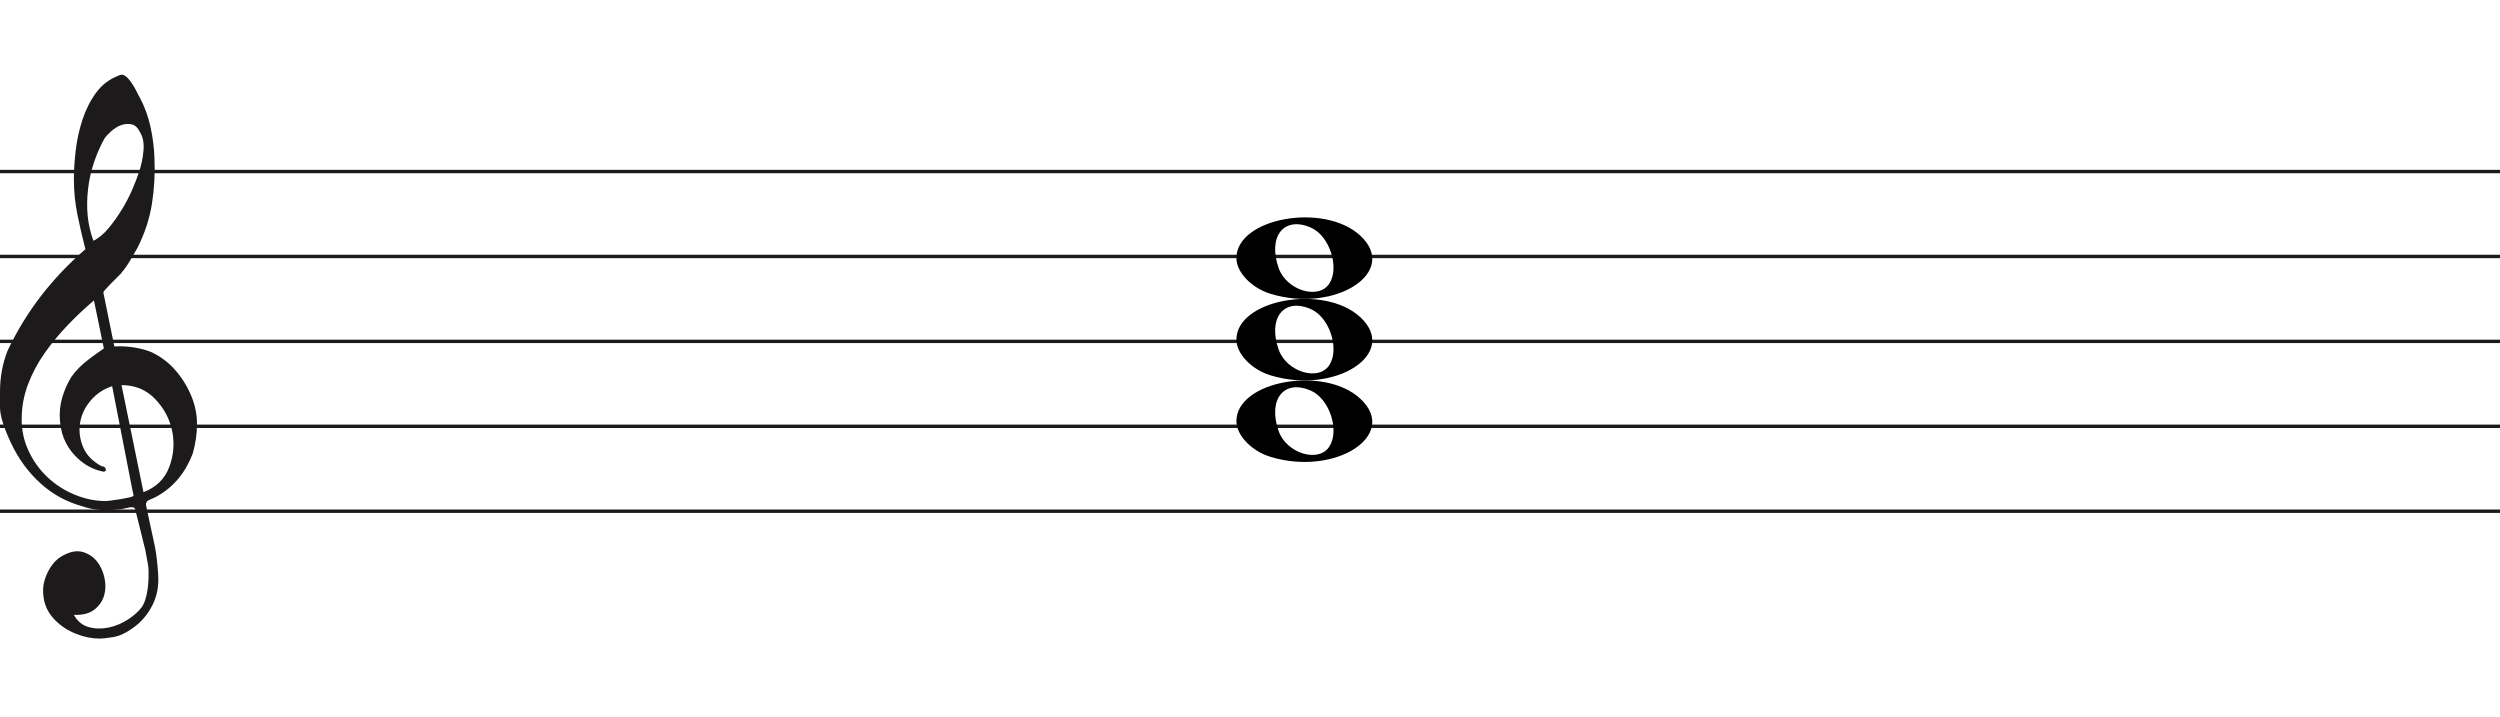
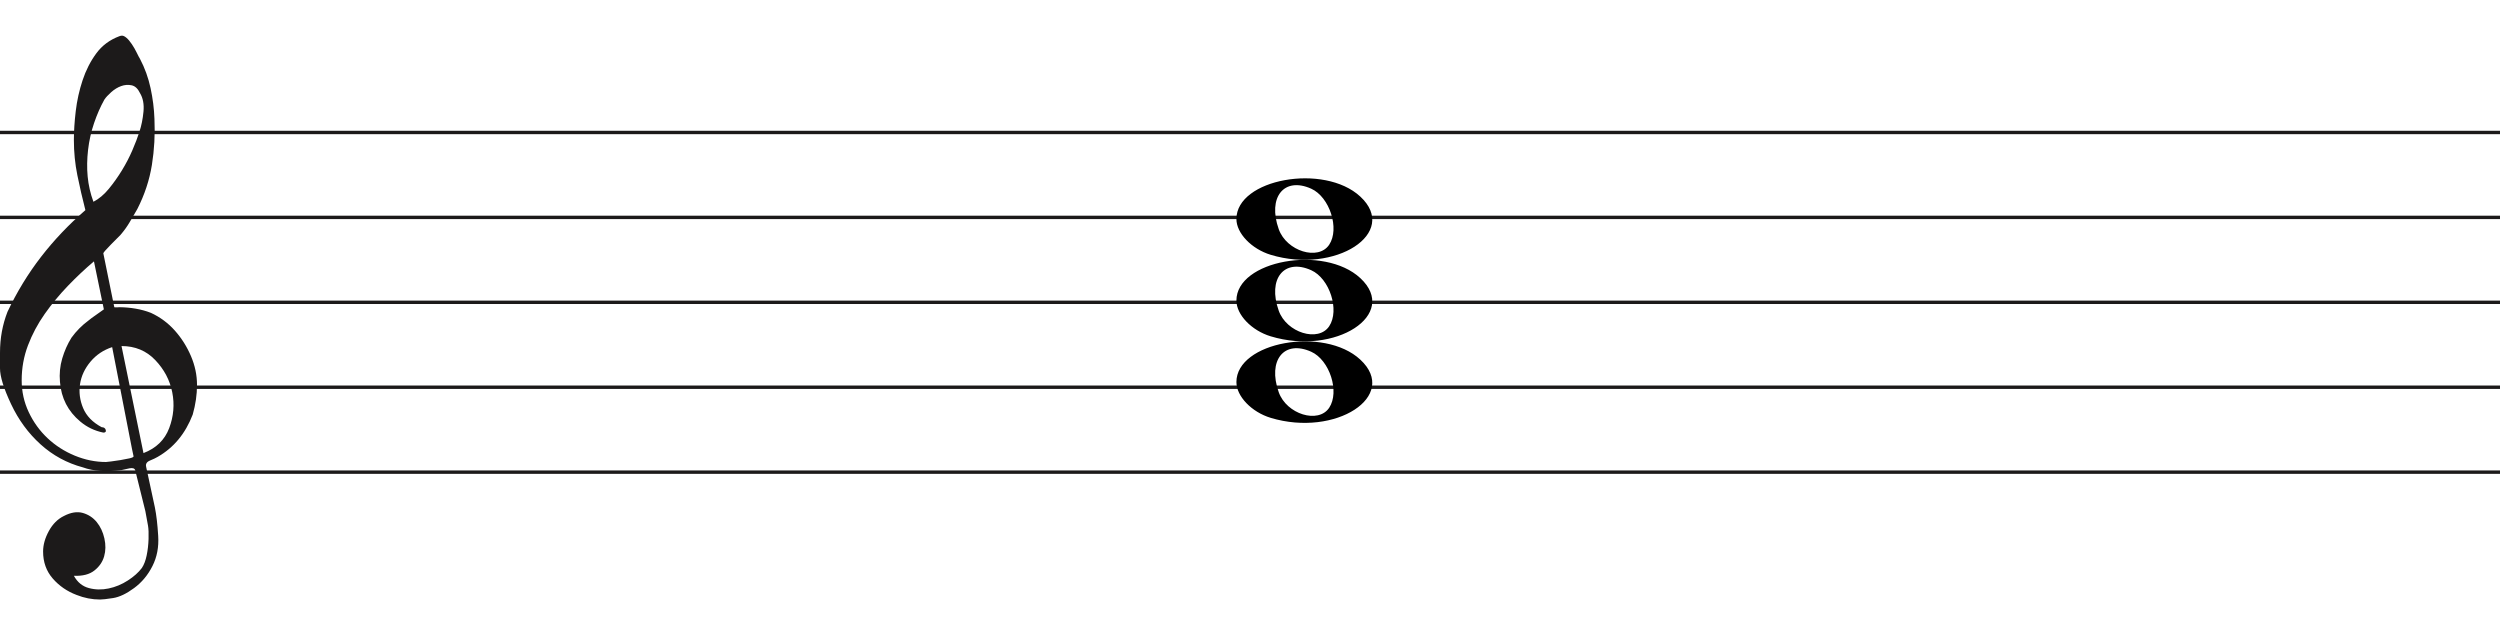
- <svg xmlns="http://www.w3.org/2000/svg" width="736" height="211" viewBox="0 0 736 211" fill="none">
+ <svg xmlns="http://www.w3.org/2000/svg" width="736" height="187" viewBox="0 11.5 736 187" fill="none">
  <line y1="50.5" x2="736" y2="50.5" stroke="#1C1A1A" />
  <line y1="75.5" x2="736" y2="75.5" stroke="#1C1A1A" />
  <line y1="100.5" x2="736" y2="100.5" stroke="#1C1A1A" />
  <line y1="125.5" x2="736" y2="125.5" stroke="#1C1A1A" />
  <line y1="150.5" x2="736" y2="150.5" stroke="#1C1A1A" />
  <path d="M33.02 113.694C30.445 114.54 28.317 115.969 26.636 117.981C24.955 119.991 23.93 122.188 23.562 124.57C23.195 126.951 23.497 129.306 24.469 131.635C25.441 133.964 27.266 135.843 29.946 137.272C30.576 137.272 30.97 137.537 31.128 138.066C31.285 138.595 31.049 138.859 30.419 138.859C27.844 138.33 25.585 137.245 23.641 135.605C20.016 132.588 18.02 128.698 17.652 123.935C17.442 121.553 17.665 119.251 18.322 117.028C18.979 114.805 19.885 112.767 21.041 110.914C22.459 108.957 24.14 107.263 26.084 105.834C26.189 105.728 26.491 105.49 26.991 105.12C27.49 104.749 27.976 104.405 28.448 104.088C28.921 103.77 29.63 103.267 30.576 102.579L27.66 88.448C25.086 90.618 22.538 93.012 20.016 95.632C17.495 98.252 15.209 101.018 13.16 103.929C11.111 106.84 9.47 109.923 8.235 113.178C7 116.433 6.383 119.859 6.383 123.459C6.383 126.793 7.079 129.929 8.472 132.866C9.864 135.803 11.716 138.357 14.027 140.526C16.339 142.696 19.005 144.403 22.026 145.648C25.047 146.891 28.107 147.513 31.207 147.513C31.312 147.513 31.797 147.46 32.664 147.354C33.532 147.249 34.451 147.116 35.422 146.957C36.395 146.799 37.288 146.626 38.102 146.441C38.916 146.256 39.324 146.057 39.324 145.846L38.85 143.623C36.802 133.197 34.857 123.22 33.02 113.694V113.694ZM35.777 113.376L42.239 144.893C45.97 143.464 48.491 141.016 49.804 137.55C51.118 134.083 51.419 130.564 50.71 126.991C50.001 123.419 48.334 120.256 45.706 117.504C43.08 114.752 39.77 113.376 35.777 113.376V113.376ZM27.503 70.903C29.131 70.056 30.642 68.787 32.034 67.092C33.426 65.399 34.713 63.586 35.896 61.654C37.077 59.723 38.102 57.751 38.969 55.739C39.836 53.729 40.532 51.903 41.057 50.262C41.635 48.516 42.029 46.557 42.239 44.387C42.449 42.217 42.108 40.392 41.215 38.909C40.585 37.587 39.757 36.819 38.733 36.607C37.708 36.396 36.683 36.475 35.659 36.846C34.635 37.216 33.663 37.811 32.743 38.632C31.824 39.452 31.154 40.18 30.734 40.815C29.578 42.879 28.566 45.181 27.7 47.722C26.833 50.262 26.242 52.895 25.927 55.621C25.611 58.346 25.572 60.966 25.808 63.481C26.045 65.994 26.61 68.469 27.503 70.903V70.903ZM25.139 73.364C24.245 69.871 23.457 66.444 22.774 63.083C22.091 59.723 21.75 56.269 21.75 52.723C21.75 50.13 21.934 47.285 22.302 44.189C22.669 41.093 23.339 38.076 24.311 35.138C25.283 32.201 26.623 29.568 28.33 27.24C30.038 24.91 32.309 23.217 35.147 22.158C35.409 22.053 35.672 22 35.934 22C36.302 22 36.736 22.211 37.235 22.635C37.734 23.058 38.26 23.68 38.811 24.501C39.362 25.321 39.849 26.168 40.269 27.041C40.689 27.914 41.004 28.51 41.215 28.828C42.633 31.527 43.67 34.398 44.328 37.441C44.984 40.484 45.365 43.514 45.471 46.53C45.68 51.083 45.431 55.581 44.722 60.027C44.013 64.473 42.581 68.813 40.426 73.046C39.691 74.317 38.943 75.6 38.181 76.897C37.419 78.194 36.513 79.45 35.462 80.668C35.252 80.88 34.871 81.264 34.319 81.819C33.767 82.375 33.203 82.944 32.625 83.526C32.047 84.108 31.535 84.651 31.088 85.153C30.642 85.656 30.419 85.96 30.419 86.067L33.649 101.944C33.67 102.048 35.265 101.944 35.265 101.944C38.348 101.983 41.612 102.486 44.446 103.611C47.178 104.881 49.529 106.628 51.499 108.851C53.469 111.074 55.044 113.574 56.227 116.353C57.409 119.132 58 121.95 58 124.808C58 127.665 57.579 130.577 56.739 133.54C54.585 139.151 51.144 143.305 46.416 146.004C45.89 146.322 45.141 146.68 44.17 147.076C43.198 147.473 42.817 148.095 43.027 148.942C44.288 154.708 45.141 158.676 45.589 160.85C46.035 163.024 46.364 165.829 46.573 169.265C46.783 172.551 46.218 175.507 44.879 178.152C43.539 180.807 41.74 182.961 39.481 184.624C37.222 186.297 35.16 187.269 33.295 187.569C31.429 187.86 30.155 188 29.473 188C27.109 188 24.797 187.549 22.538 186.648C19.754 185.596 17.416 183.983 15.524 181.809C13.633 179.635 12.688 176.99 12.688 173.874C12.688 171.91 13.252 169.897 14.382 167.833C15.511 165.769 16.995 164.286 18.834 163.394C20.883 162.333 22.735 162.042 24.39 162.513C26.045 162.994 27.411 163.895 28.488 165.218C29.565 166.54 30.314 168.143 30.734 170.017C31.154 171.9 31.128 173.653 30.655 175.297C30.182 176.94 29.224 178.332 27.779 179.464C26.334 180.606 24.324 181.117 21.75 181.017C22.801 182.921 24.272 184.123 26.163 184.624C28.054 185.135 29.998 185.165 31.994 184.744C33.991 184.323 35.869 183.542 37.629 182.4C39.389 181.268 40.769 180.035 41.766 178.713C42.397 177.761 42.87 176.519 43.185 174.986C43.5 173.443 43.684 171.85 43.736 170.177C43.789 168.514 43.736 167.212 43.579 166.29C43.421 165.358 43.158 163.915 42.79 161.962C41.215 155.56 40.217 151.533 39.796 149.89C39.586 149.366 39.021 149.193 38.102 149.379C37.182 149.564 36.408 149.736 35.777 149.89C31.259 150.481 27.477 150.21 24.429 149.101C19.701 147.831 15.538 145.568 11.939 142.313C8.34 139.058 5.451 135.115 3.27 130.484C1.09 125.853 0 122.334 0 119.925C0 117.518 0 115.996 0 115.361C0 111.074 0.736 107.051 2.207 103.293C4.991 97.418 8.288 92.02 12.097 87.098C15.905 82.176 20.253 77.598 25.139 73.364V73.364Z" fill="#1C1A1A" />
  <path d="M374.097 134.514C368.453 132.805 364 128.161 364 123.984C364 112.16 389.813 107.481 400.473 117.372C412 128.069 393.188 140.295 374.097 134.514H374.097ZM391.315 131.544C394.455 126.829 391.453 117.486 386.013 115.048C378.025 111.467 373.129 117.569 376.456 126.959C378.757 133.453 388.119 136.343 391.315 131.544Z" fill="black" />
  <path d="M374.097 86.514C368.453 84.805 364 80.161 364 75.984C364 64.16 389.813 59.481 400.473 69.373C412 80.069 393.188 92.295 374.097 86.514H374.097ZM391.315 83.544C394.455 78.829 391.453 69.486 386.013 67.048C378.025 63.467 373.129 69.569 376.456 78.959C378.757 85.453 388.119 88.343 391.315 83.544Z" fill="black" />
  <path d="M374.097 110.514C368.453 108.805 364 104.161 364 99.984C364 88.16 389.813 83.481 400.473 93.373C412 104.069 393.188 116.295 374.097 110.514H374.097ZM391.315 107.544C394.455 102.829 391.453 93.486 386.013 91.048C378.025 87.467 373.129 93.569 376.456 102.959C378.757 109.453 388.119 112.343 391.315 107.544Z" fill="black" />
</svg>
